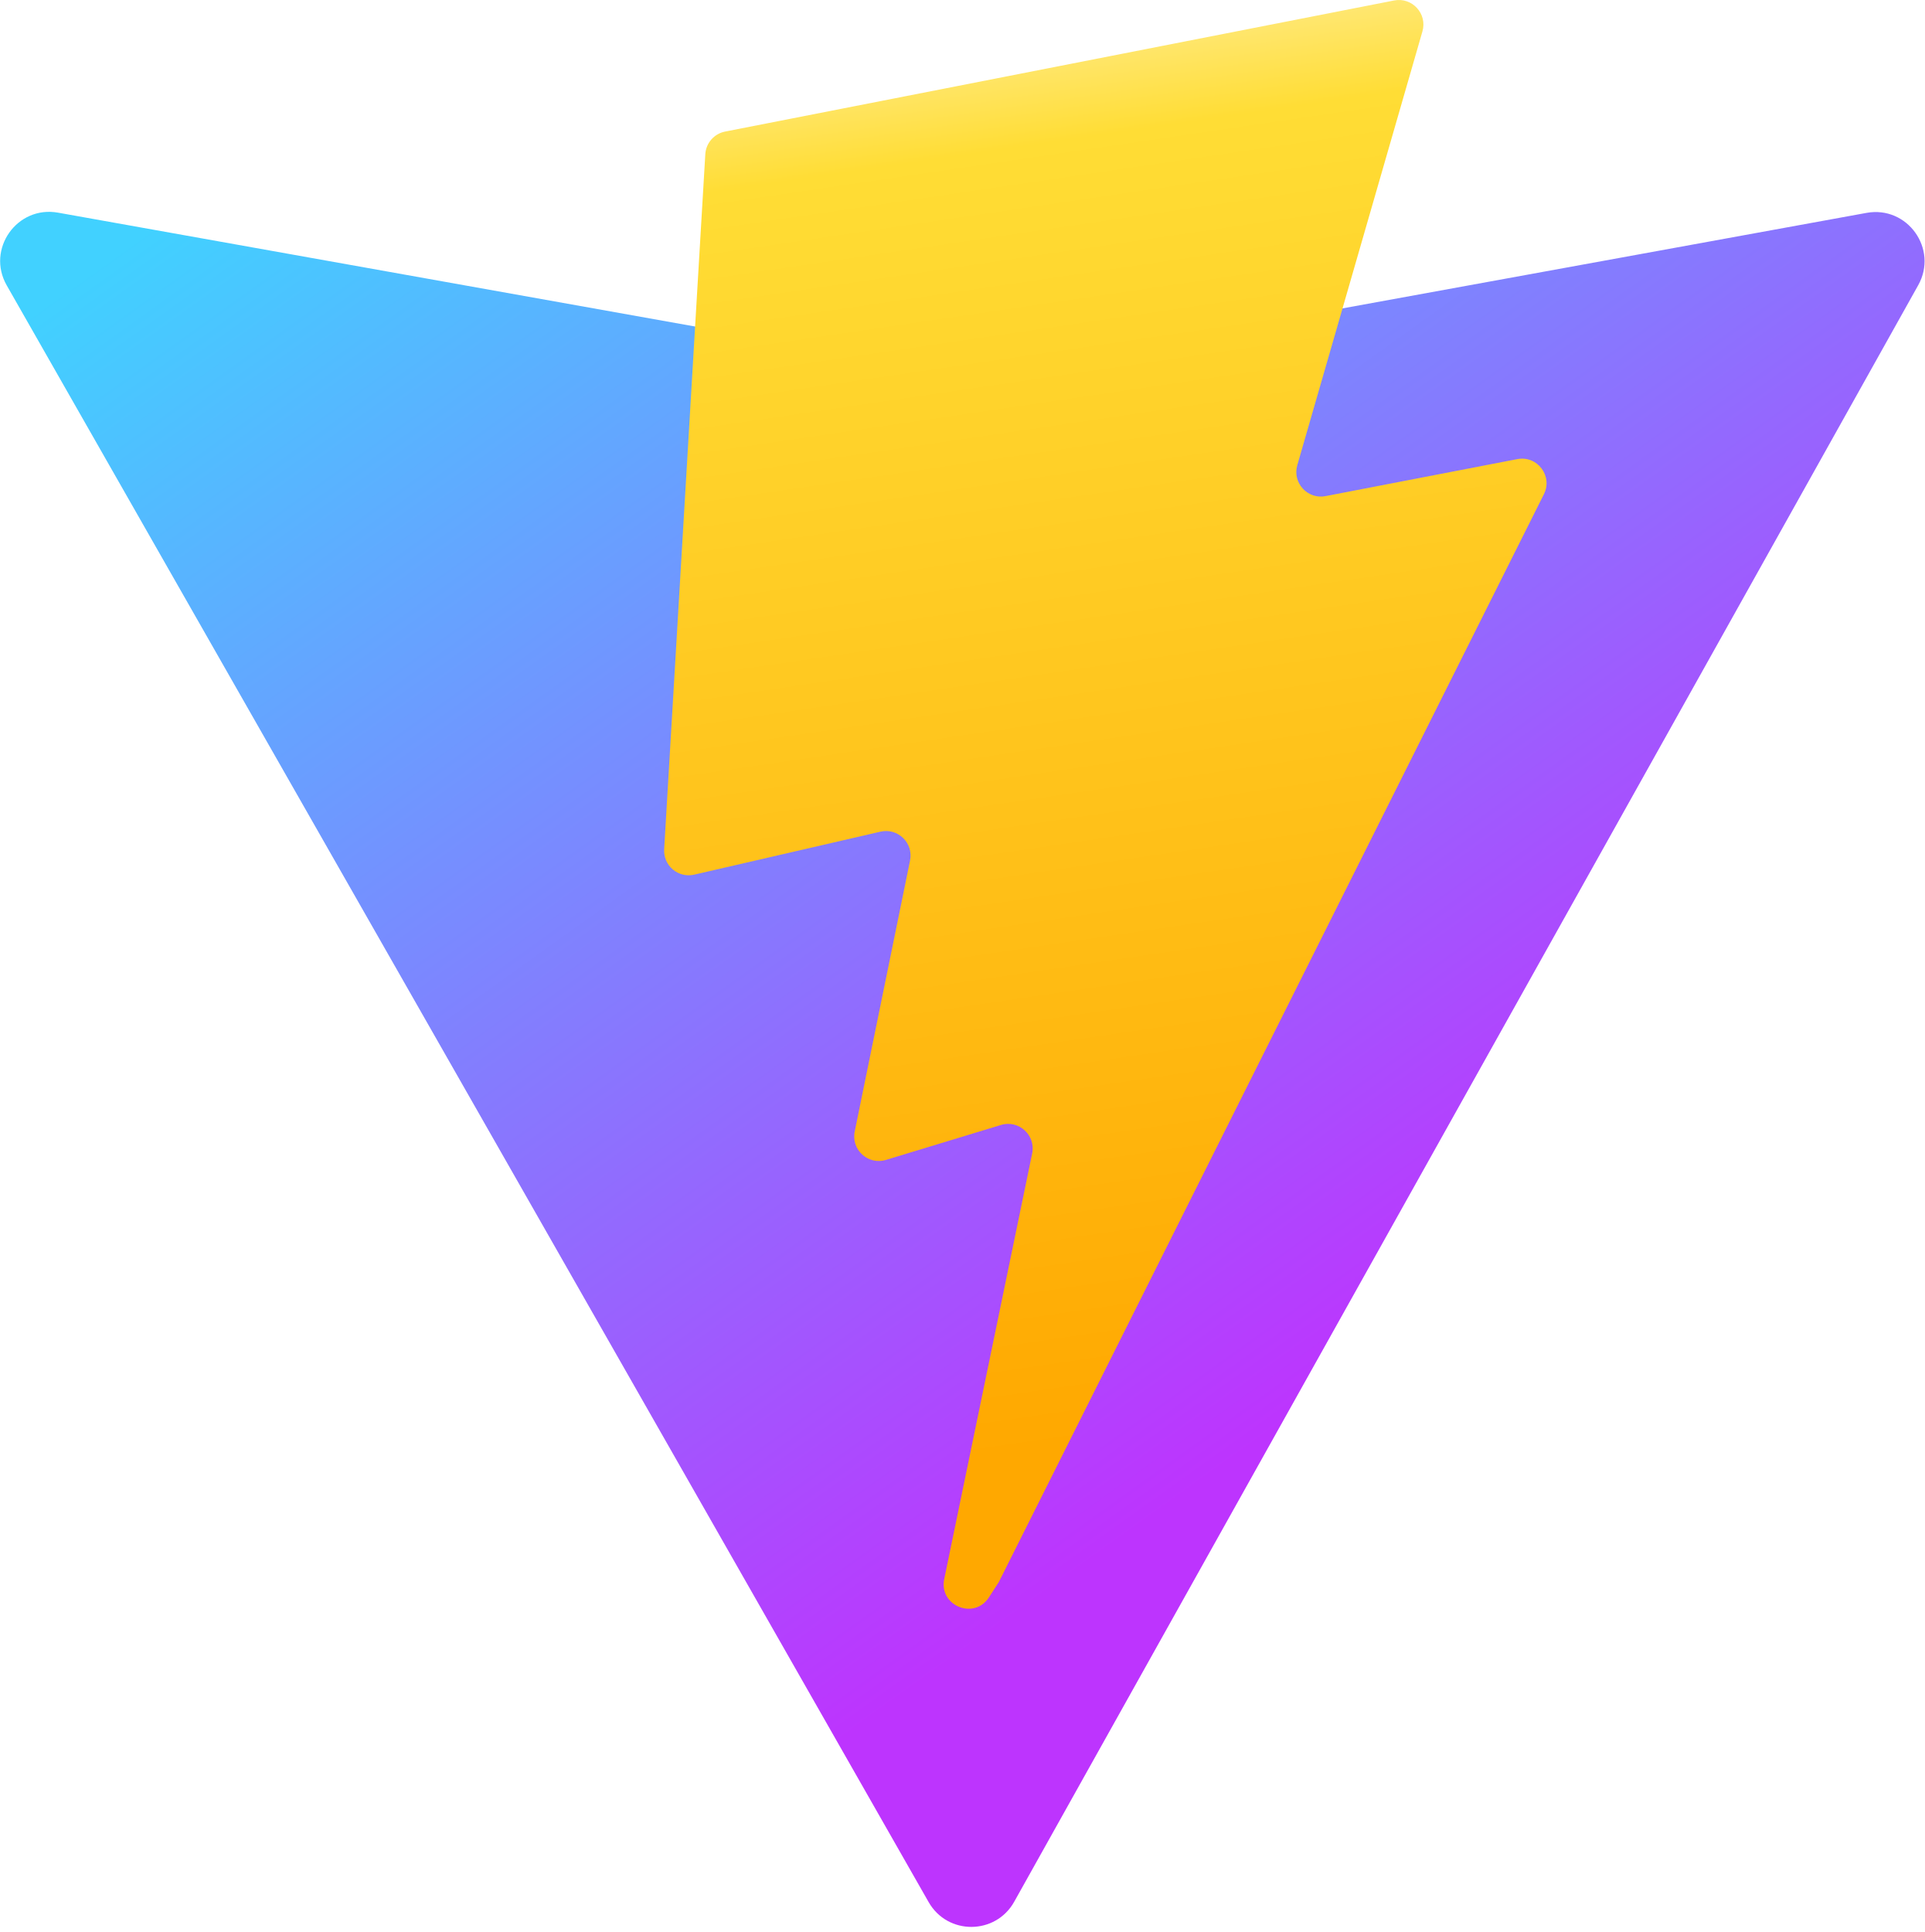
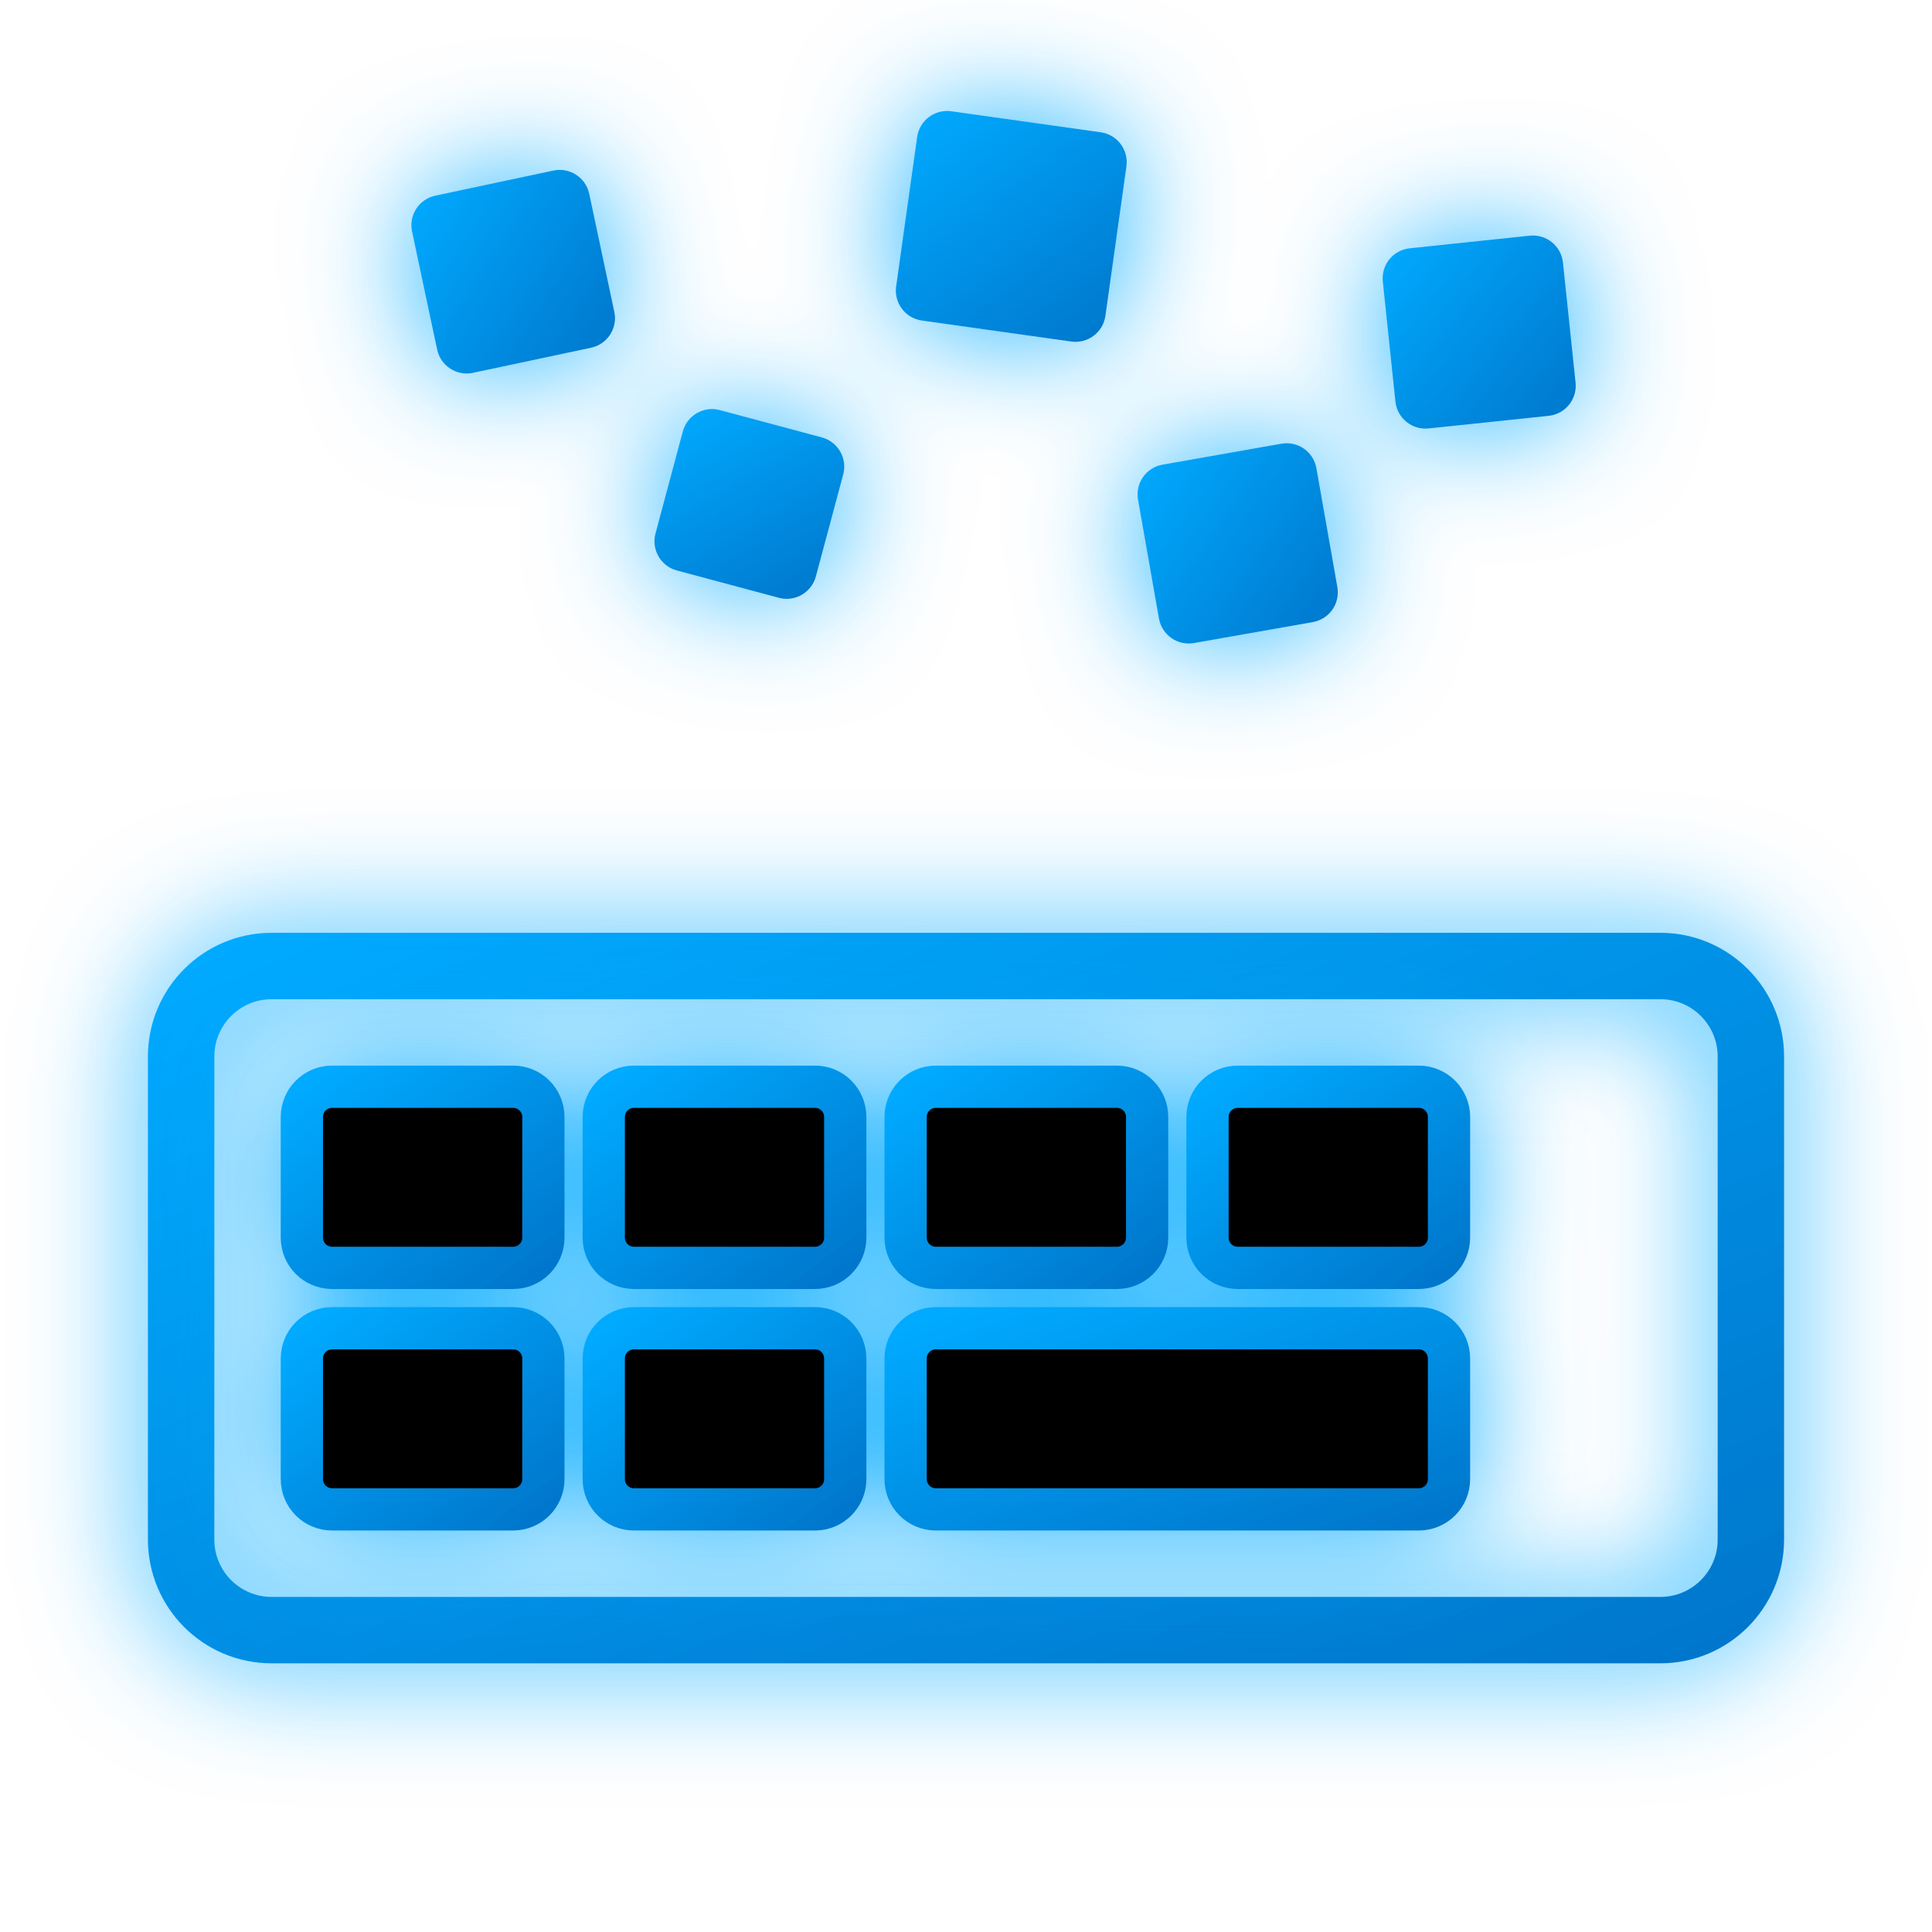
- <svg xmlns="http://www.w3.org/2000/svg" aria-hidden="true" role="img" class="iconify iconify--logos" width="31.88" height="32" preserveAspectRatio="xMidYMid meet" viewBox="0 0 256 257">
+ <svg xmlns="http://www.w3.org/2000/svg" viewBox="0 0 64 64">
  <defs>
-     <linearGradient id="IconifyId1813088fe1fbc01fb466" x1="-.828%" x2="57.636%" y1="7.652%" y2="78.411%">
-       <stop offset="0%" stop-color="#41D1FF" />
-       <stop offset="100%" stop-color="#BD34FE" />
+     <linearGradient id="neon" x1="0" y1="0" x2="1" y2="1">
+       <stop offset="0%" stop-color="#00aaff" />
+       <stop offset="100%" stop-color="#0077cc" />
    </linearGradient>
-     <linearGradient id="IconifyId1813088fe1fbc01fb467" x1="43.376%" x2="50.316%" y1="2.242%" y2="89.03%">
-       <stop offset="0%" stop-color="#FFEA83" />
-       <stop offset="8.333%" stop-color="#FFDD35" />
-       <stop offset="100%" stop-color="#FFA800" />
-     </linearGradient>
+     <filter id="glow" x="-50%" y="-50%" width="200%" height="200%">
+       <feDropShadow dx="0" dy="0" stdDeviation="2" flood-color="#00aaff" flood-opacity="0.9" />
+     </filter>
  </defs>
-   <path fill="url(#IconifyId1813088fe1fbc01fb466)" d="M255.153 37.938L134.897 252.976c-2.483 4.44-8.862 4.466-11.382.048L.875 37.958c-2.746-4.814 1.371-10.646 6.827-9.67l120.385 21.517a6.537 6.537 0 0 0 2.322-.004l117.867-21.483c5.438-.991 9.574 4.796 6.877 9.62Z" />
-   <path fill="url(#IconifyId1813088fe1fbc01fb467)" d="M185.432.063L96.44 17.501a3.268 3.268 0 0 0-2.634 3.014l-5.474 92.456a3.268 3.268 0 0 0 3.997 3.378l24.777-5.718c2.318-.535 4.413 1.507 3.936 3.838l-7.361 36.047c-.495 2.426 1.782 4.5 4.151 3.78l15.304-4.649c2.372-.72 4.652 1.36 4.15 3.788l-11.698 56.621c-.732 3.542 3.979 5.473 5.943 2.437l1.313-2.028l72.516-144.72c1.215-2.423-.88-5.186-3.54-4.672l-25.505 4.922c-2.396.462-4.435-1.77-3.759-4.114l16.646-57.705c.677-2.35-1.37-4.583-3.769-4.113Z" />
+   <g filter="url(#glow)">
+     <rect x="14" y="6" width="6" height="6" rx="1" fill="url(#neon)" transform="rotate(-12 17 9)" />
+     <rect x="30" y="4" width="7" height="7" rx="1" fill="url(#neon)" transform="rotate(8 33.5 7.5)" />
+     <rect x="46" y="8" width="6" height="6" rx="1" fill="url(#neon)" transform="rotate(-6 49 11)" />
+     <rect x="22" y="14" width="5.5" height="5.5" rx="1" fill="url(#neon)" transform="rotate(15 25 17)" />
+     <rect x="38" y="15" width="6" height="6" rx="1" fill="url(#neon)" transform="rotate(-10 41 18)" />
+   </g>
+   <rect x="6" y="32" width="52" height="22" rx="3" fill="none" stroke="url(#neon)" stroke-width="2.2" filter="url(#glow)" />
+   <g stroke="url(#neon)" stroke-width="1.4" filter="url(#glow)">
+     <rect x="10" y="36" width="8" height="6" rx="1" />
+     <rect x="20" y="36" width="8" height="6" rx="1" />
+     <rect x="30" y="36" width="8" height="6" rx="1" />
+     <rect x="40" y="36" width="8" height="6" rx="1" />
+     <rect x="10" y="44" width="8" height="6" rx="1" />
+     <rect x="20" y="44" width="8" height="6" rx="1" />
+     <rect x="30" y="44" width="18" height="6" rx="1" />
+   </g>
+   <line x1="8" y1="30" x2="56" y2="30" stroke="#00aaff" stroke-width="1.5" filter="url(#glow)" stroke-linecap="round" />
</svg>
